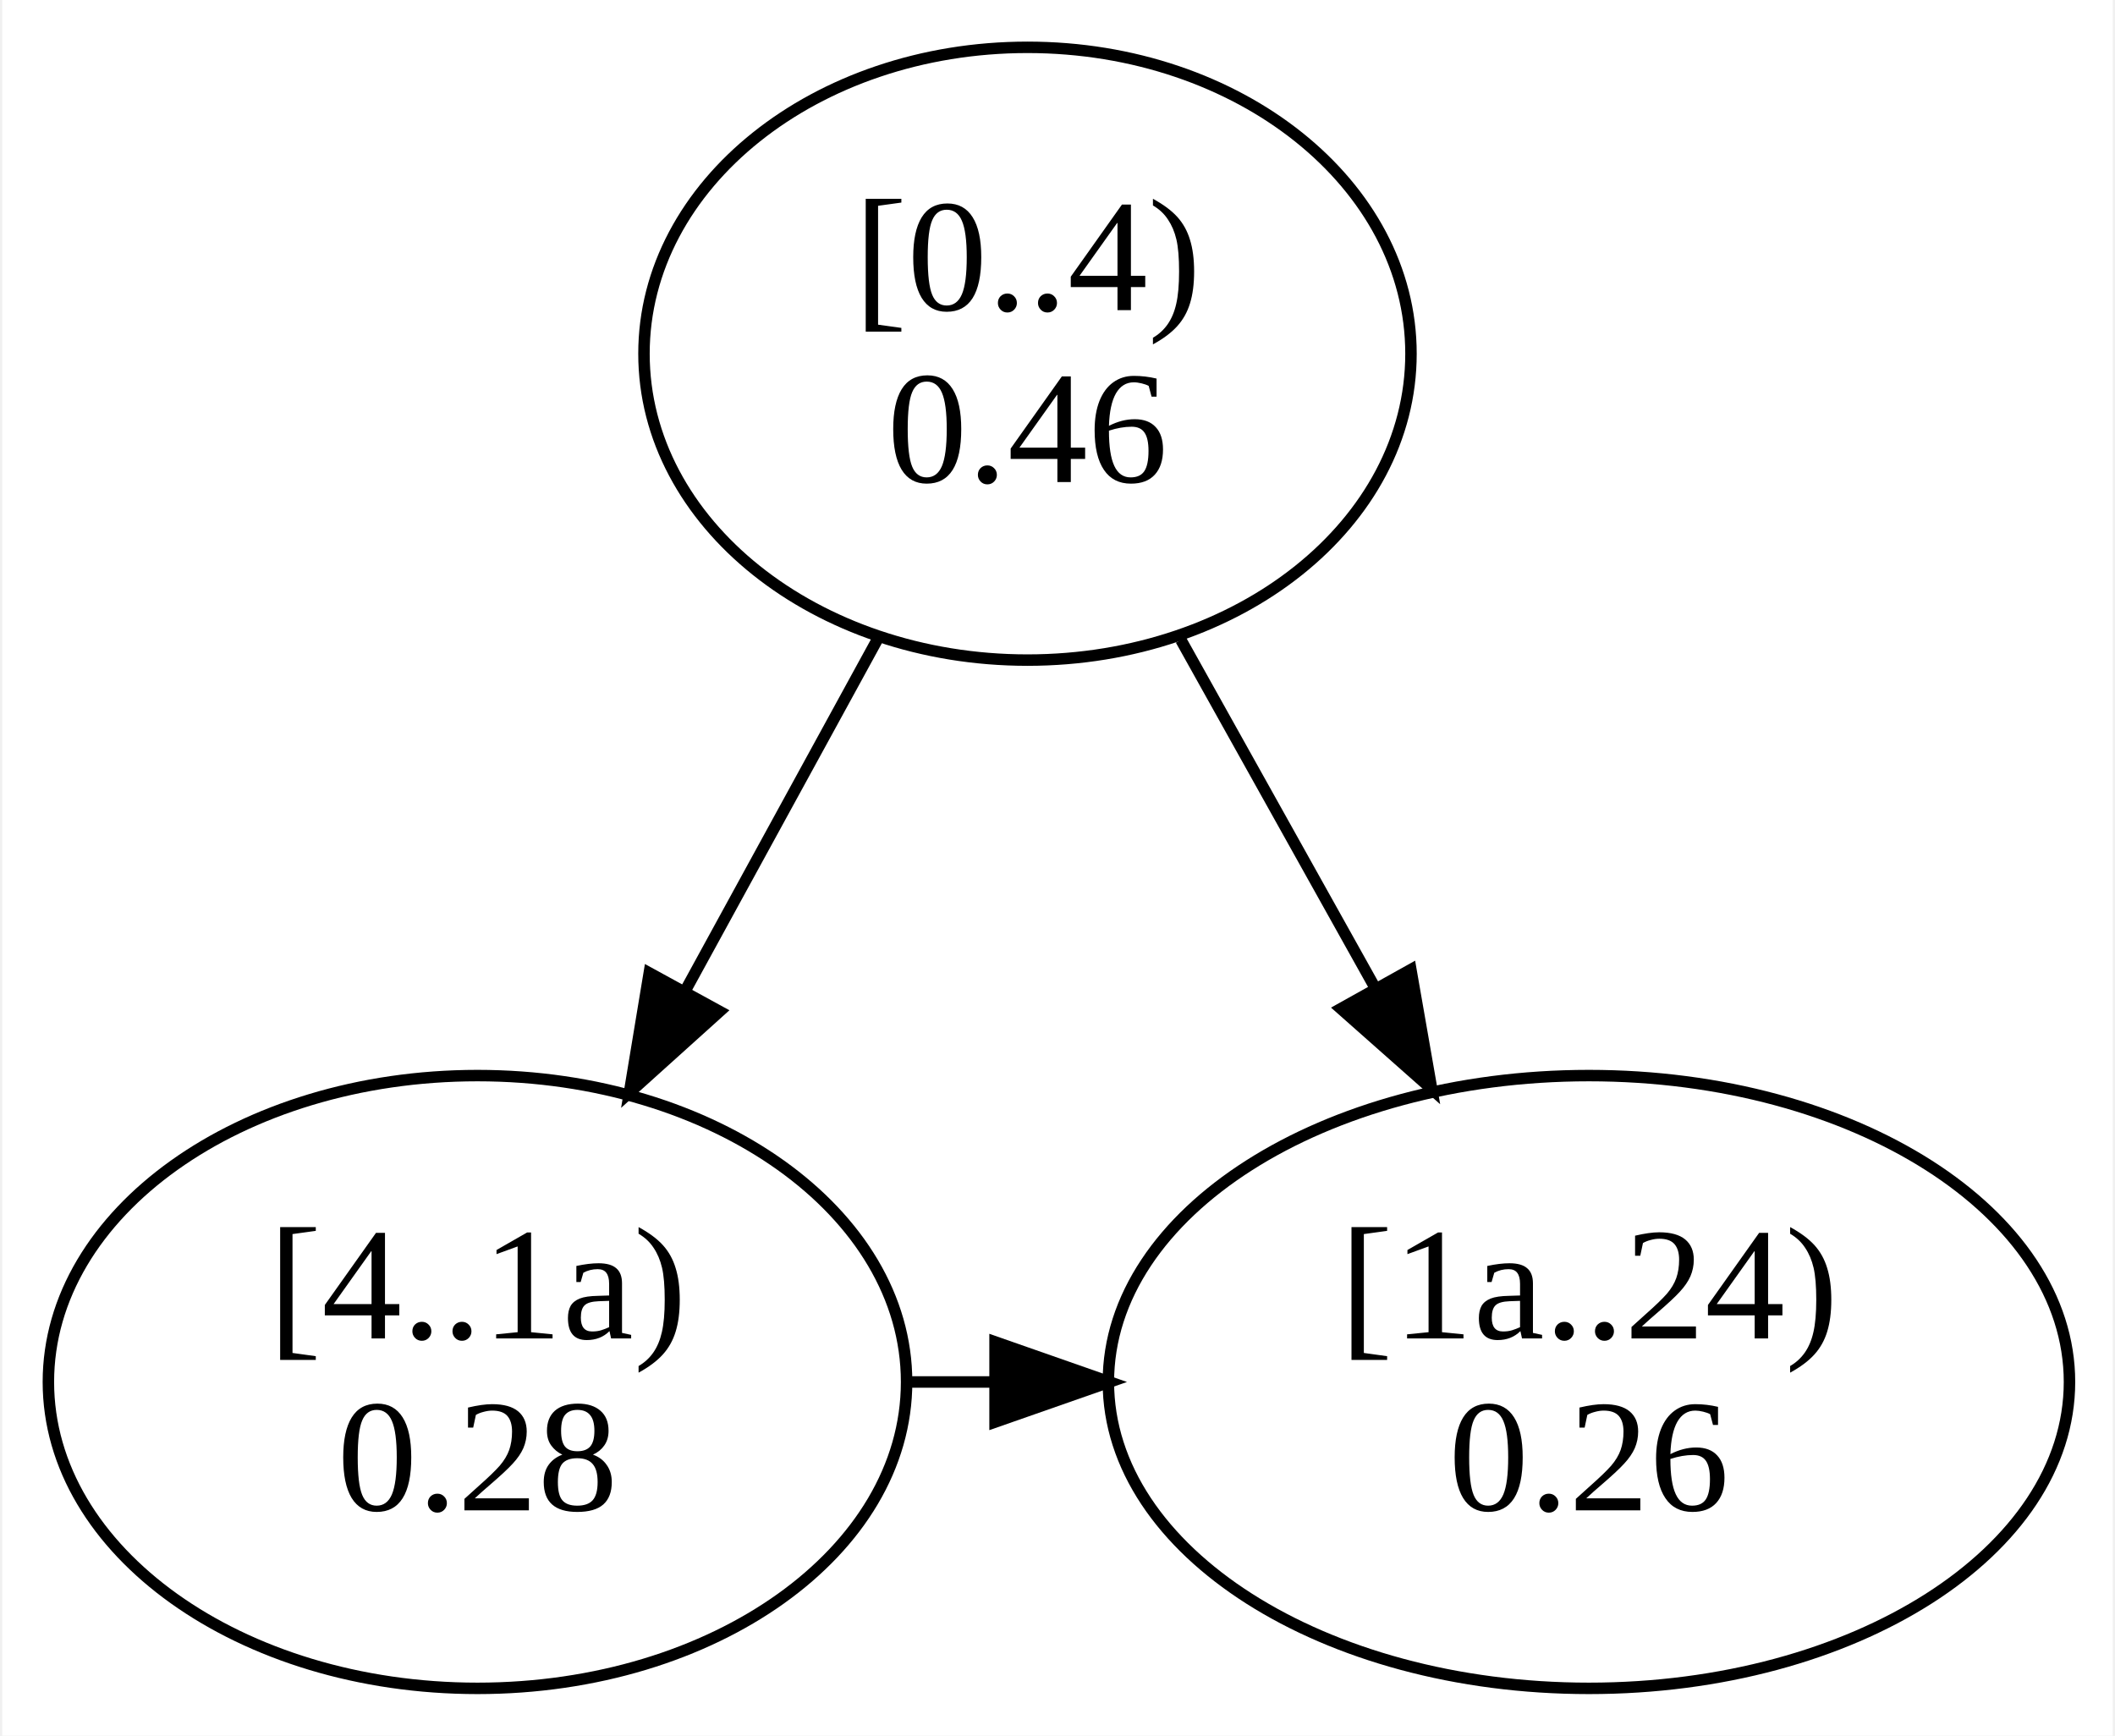
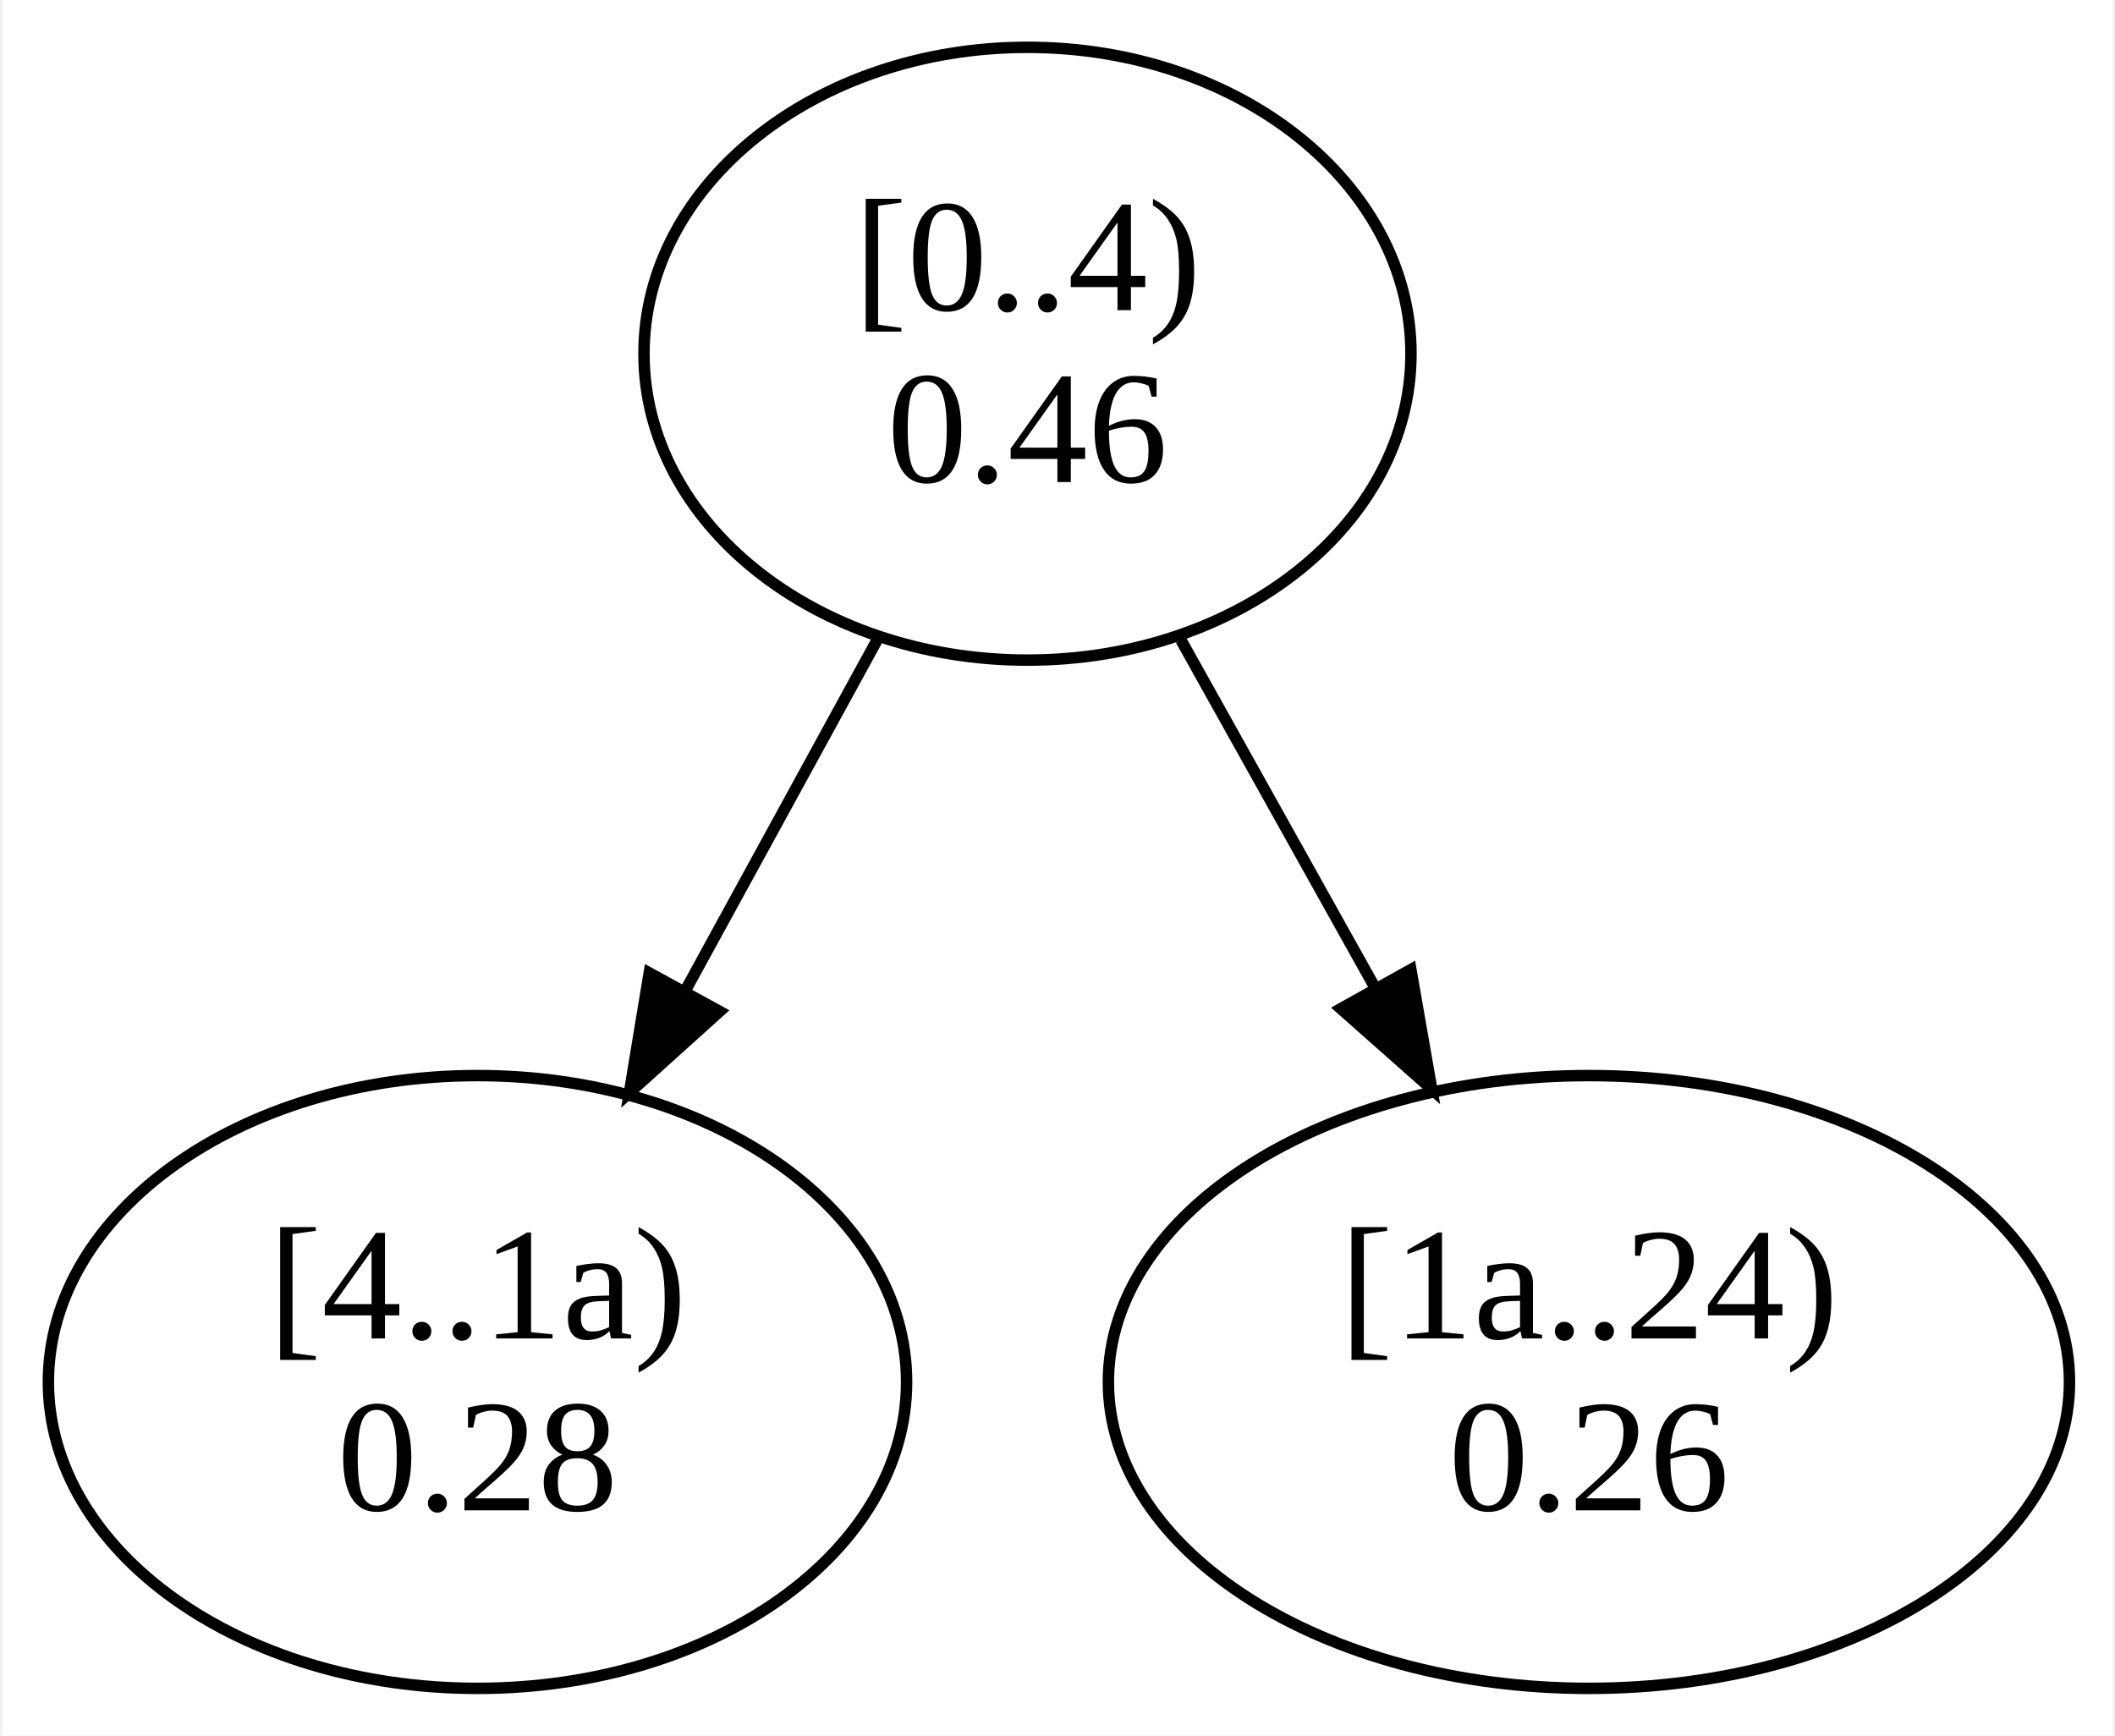
<svg xmlns="http://www.w3.org/2000/svg" width="184pt" height="151pt" viewBox="0.00 0.00 184.20 151.48">
  <g id="graph0" class="graph" transform="scale(1 1) rotate(0) translate(4 147.48)">
    <polygon fill="white" stroke="transparent" points="-4,4 -4,-147.48 180.2,-147.48 180.2,4 -4,4" />
    <g id="node1" class="node">
      <ellipse fill="none" stroke="black" cx="85.48" cy="-116.61" rx="33.47" ry="26.74" />
      <text text-anchor="middle" x="85.48" y="-120.41" font-family="Times New Roman,serif" font-size="14.00">[0..4)</text>
      <text text-anchor="middle" x="85.48" y="-105.41" font-family="Times New Roman,serif" font-size="14.00">0.46</text>
    </g>
    <g id="node2" class="node">
      <ellipse fill="none" stroke="black" cx="37.48" cy="-26.87" rx="37.45" ry="26.74" />
      <text text-anchor="middle" x="37.48" y="-30.67" font-family="Times New Roman,serif" font-size="14.00">[4..1a)</text>
      <text text-anchor="middle" x="37.48" y="-15.67" font-family="Times New Roman,serif" font-size="14.00">0.28</text>
    </g>
    <g id="edge2" class="edge">
      <path fill="none" stroke="black" d="M72.36,-91.63C67.22,-82.23 61.23,-71.29 55.68,-61.14" />
      <polygon fill="black" stroke="black" points="58.61,-59.21 50.74,-52.12 52.47,-62.57 58.61,-59.21" />
    </g>
    <g id="node3" class="node">
      <ellipse fill="none" stroke="black" cx="134.48" cy="-26.87" rx="41.94" ry="26.74" />
      <text text-anchor="middle" x="134.48" y="-30.67" font-family="Times New Roman,serif" font-size="14.00">[1a..24)</text>
      <text text-anchor="middle" x="134.48" y="-15.67" font-family="Times New Roman,serif" font-size="14.00">0.26</text>
    </g>
    <g id="edge1" class="edge">
      <path fill="none" stroke="black" d="M98.87,-91.63C104.07,-82.31 110.13,-71.47 115.75,-61.39" />
      <polygon fill="black" stroke="black" points="118.94,-62.86 120.76,-52.43 112.83,-59.45 118.94,-62.86" />
    </g>
-     <g id="edge3" class="edge">
-       <path fill="none" stroke="black" d="M74.99,-26.87C77.47,-26.87 79.96,-26.87 82.44,-26.87" />
-       <polygon fill="black" stroke="black" points="82.65,-30.37 92.65,-26.87 82.65,-23.37 82.65,-30.37" />
-     </g>
  </g>
</svg>
